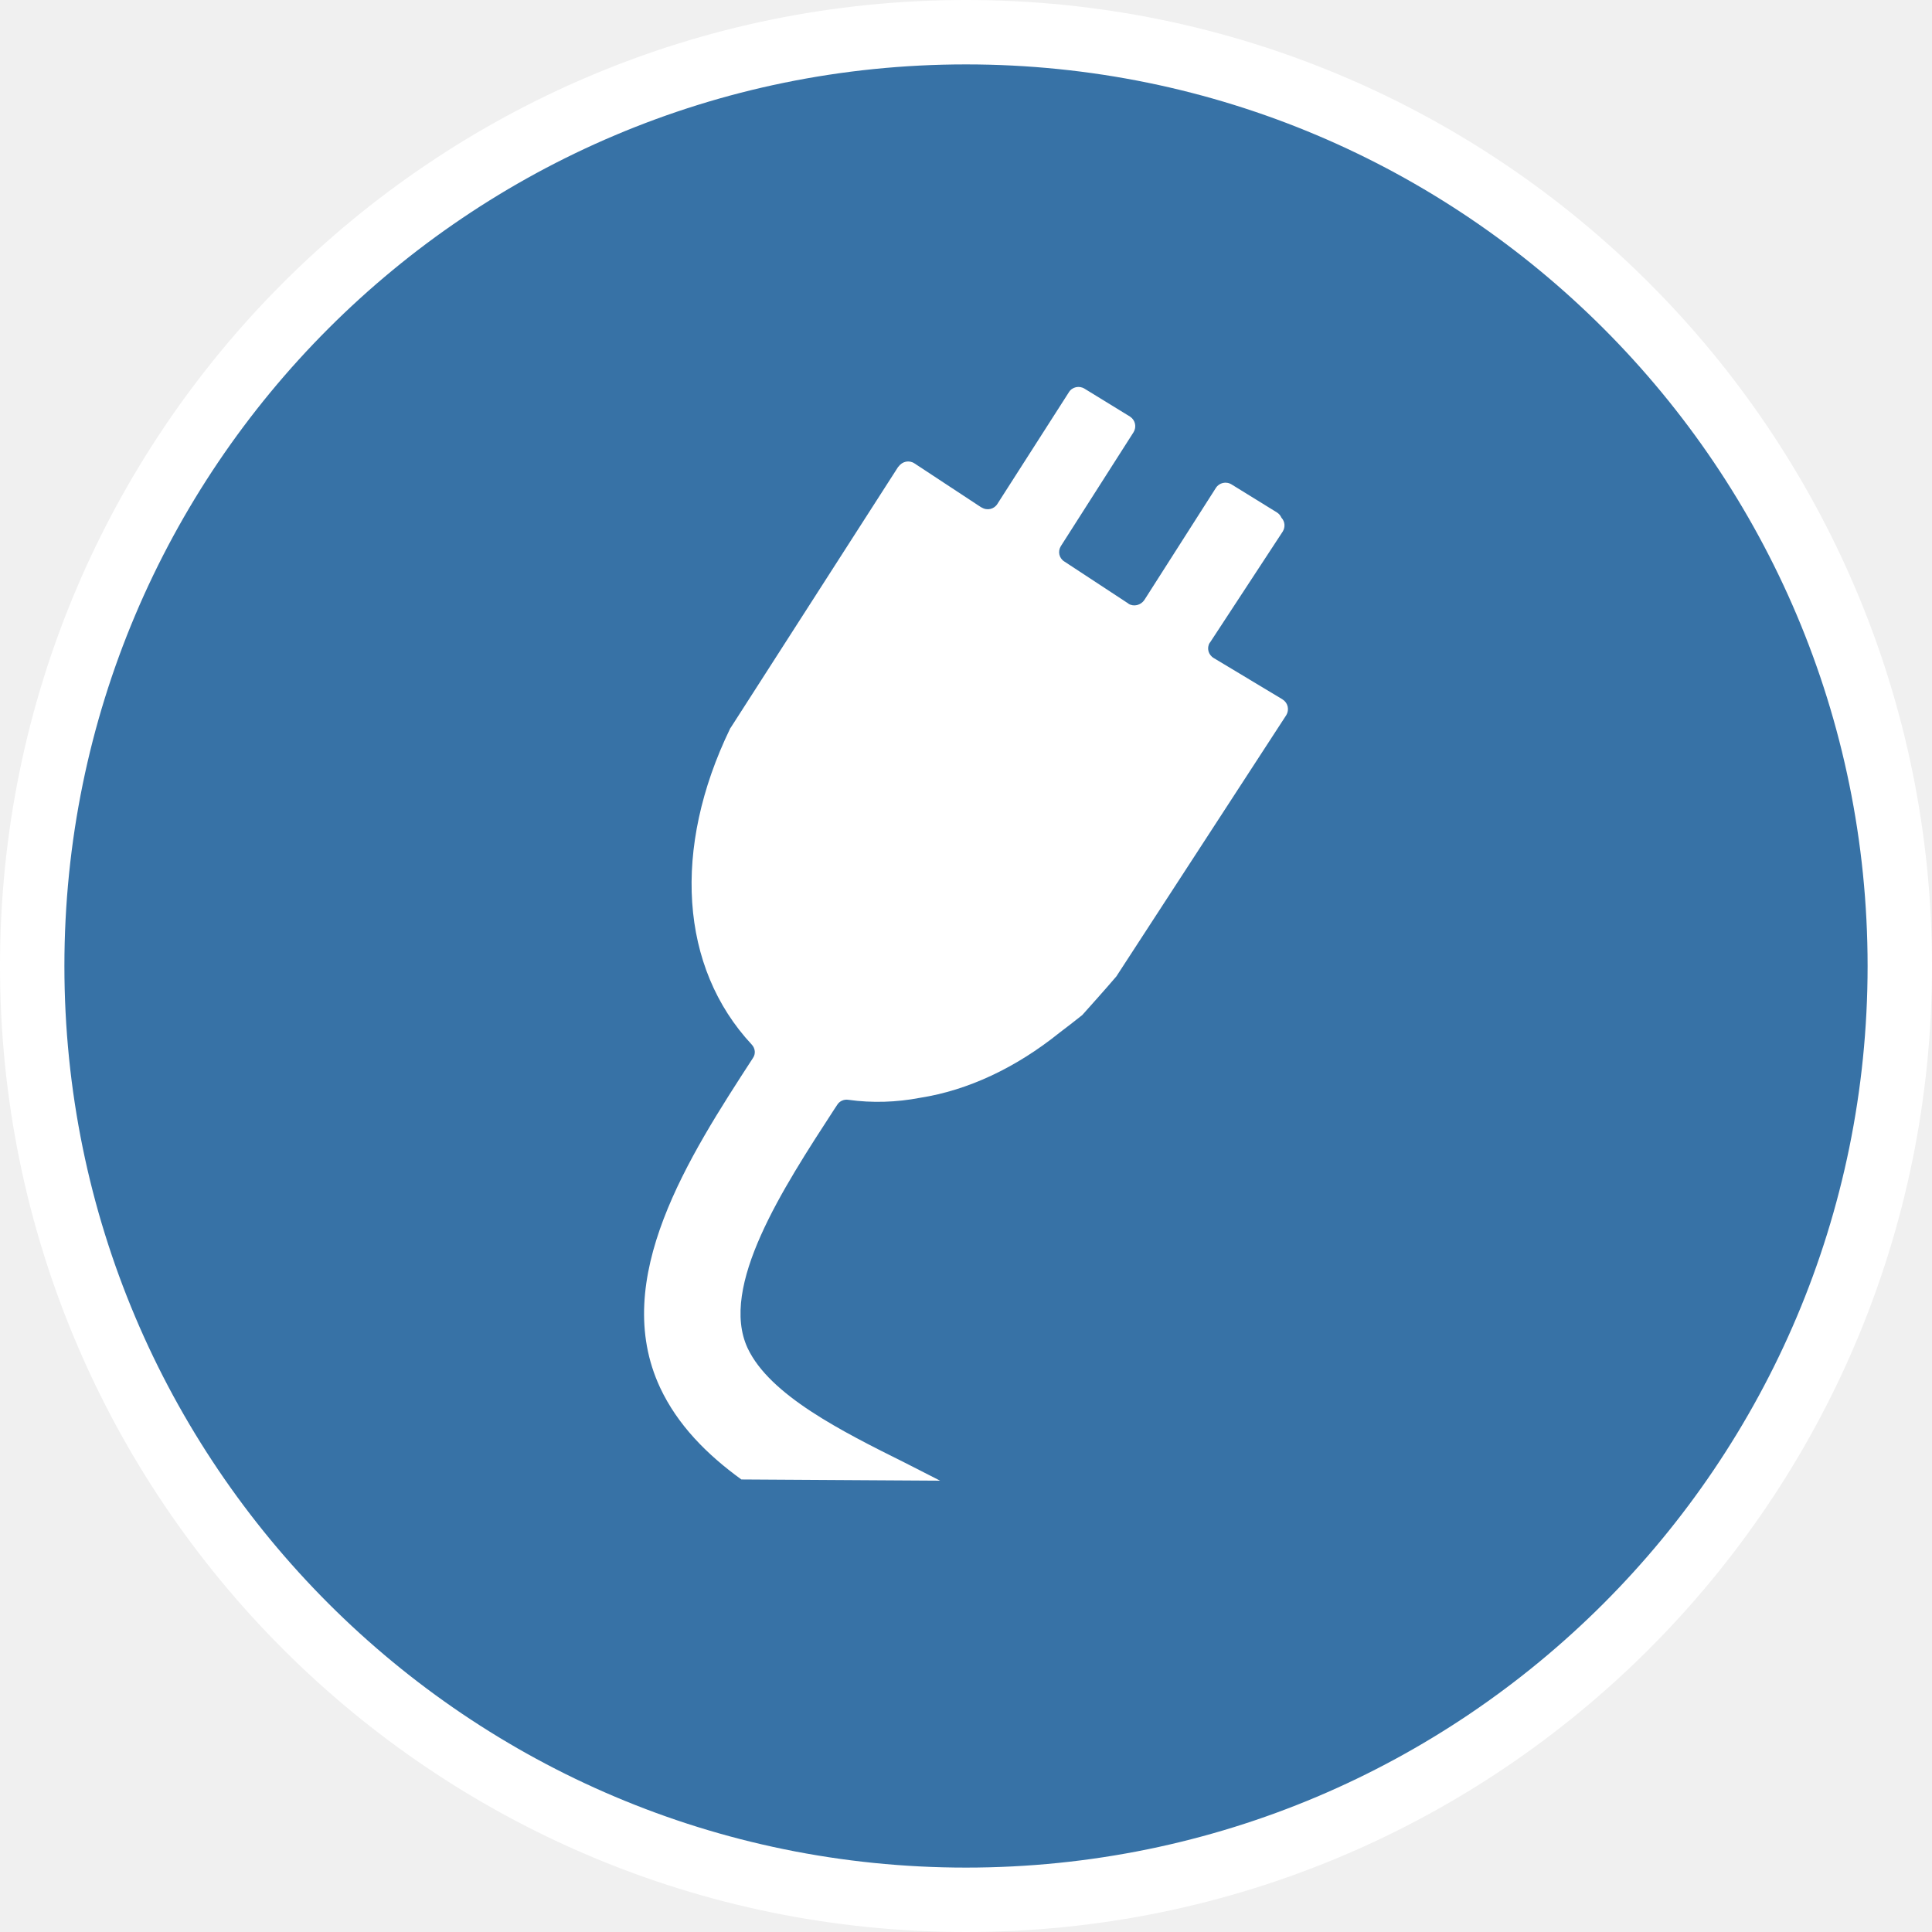
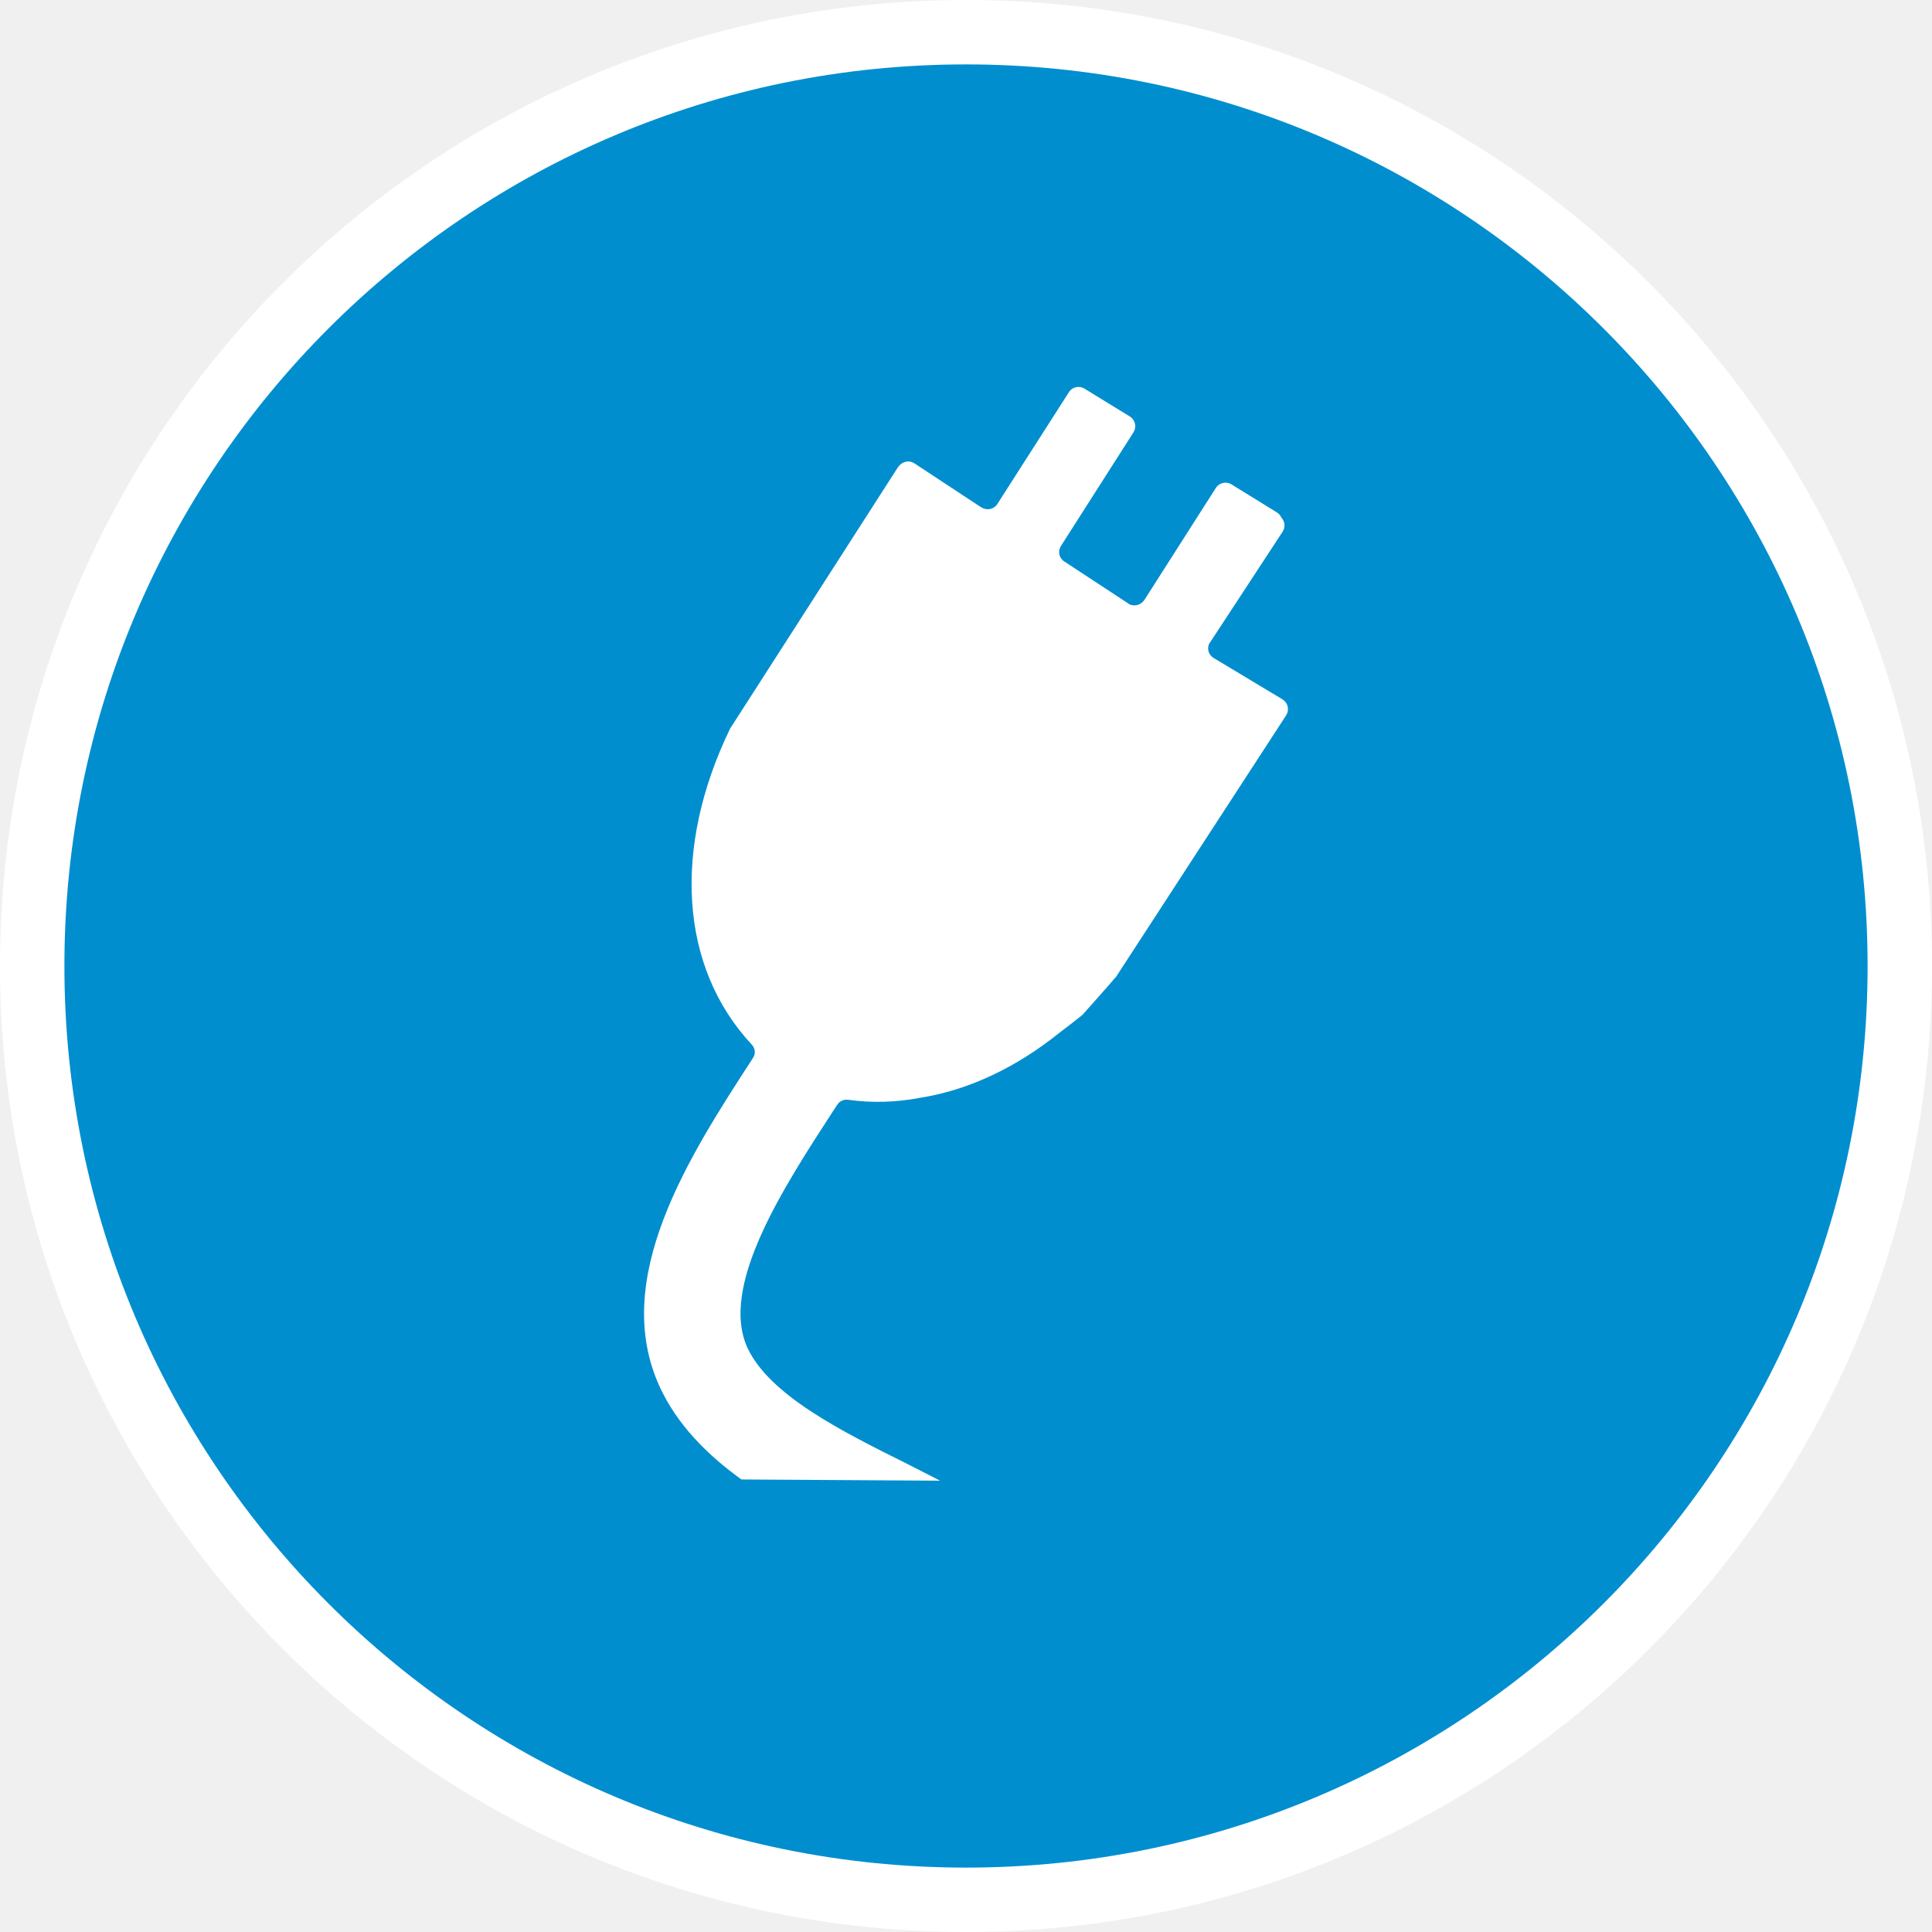
<svg xmlns="http://www.w3.org/2000/svg" width="30px" height="30px" version="1.1" id="svg8">
  <defs id="defs2" />
-   <circle style="color:#000000;clip-rule:nonzero;display:inline;overflow:visible;visibility:visible;opacity:1;isolation:auto;mix-blend-mode:normal;color-interpolation:sRGB;color-interpolation-filters:linearRGB;solid-color:#000000;solid-opacity:1;vector-effect:none;fill:#3772a6;fill-opacity:1;fill-rule:evenodd;stroke:#ffffff;stroke-width:1;stroke-linecap:butt;stroke-linejoin:miter;stroke-miterlimit:4;stroke-dasharray:none;stroke-dashoffset:0;stroke-opacity:1;marker:none;color-rendering:auto;image-rendering:auto;shape-rendering:auto;text-rendering:auto;enable-background:accumulate" id="path815" cx="15" cy="15" r="14.5" />
+   <circle style="color:#000000;clip-rule:nonzero;display:inline;overflow:visible;visibility:visible;opacity:1;isolation:auto;mix-blend-mode:normal;color-interpolation:sRGB;color-interpolation-filters:linearRGB;solid-color:#000000;solid-opacity:1;vector-effect:none;fill:#008ecf;fill-opacity:1;fill-rule:evenodd;stroke:#ffffff;stroke-width:1;stroke-linecap:butt;stroke-linejoin:miter;stroke-miterlimit:4;stroke-dasharray:none;stroke-dashoffset:0;stroke-opacity:1;marker:none;color-rendering:auto;image-rendering:auto;shape-rendering:auto;text-rendering:auto;enable-background:accumulate" id="path815" cx="15" cy="15" r="14.5" />
  <g transform="translate(10,6)">
    <g id="surface1">
      <path style=" stroke:none;fill-rule:nonzero;fill:#FFFFFF;fill-opacity:1;" d="M 3 11.156 C 3.035 11.098 3.105 11.066 3.176 11.078 C 3.543 11.129 3.918 11.117 4.285 11.047 C 5.031 10.93 5.773 10.582 6.453 10.035 C 6.566 9.949 6.684 9.859 6.805 9.762 C 6.816 9.75 7.191 9.332 7.336 9.16 C 7.34 9.152 7.344 9.148 7.348 9.141 L 9.973 5.105 C 10.023 5.023 10 4.914 9.918 4.863 C 9.918 4.863 9.914 4.863 9.914 4.859 L 8.848 4.219 C 8.762 4.168 8.734 4.062 8.785 3.98 C 8.789 3.977 8.789 3.977 8.789 3.977 L 9.918 2.254 C 9.961 2.184 9.953 2.098 9.898 2.039 C 9.883 2.004 9.859 1.977 9.828 1.957 L 9.125 1.523 C 9.039 1.469 8.93 1.496 8.879 1.578 L 7.77 3.316 C 7.715 3.398 7.605 3.426 7.523 3.375 C 7.523 3.371 7.52 3.371 7.52 3.371 L 6.527 2.719 C 6.445 2.668 6.422 2.562 6.473 2.48 L 7.602 0.711 C 7.652 0.629 7.629 0.523 7.547 0.469 L 6.84 0.035 C 6.758 -0.016 6.648 0.008 6.598 0.09 L 5.488 1.824 C 5.438 1.906 5.328 1.934 5.242 1.879 C 5.242 1.879 5.242 1.879 5.238 1.879 L 4.199 1.195 C 4.117 1.141 4.008 1.164 3.953 1.246 C 3.949 1.246 3.949 1.246 3.949 1.246 L 1.348 5.297 C 1.34 5.305 1.34 5.309 1.336 5.316 C 0.438 7.172 0.555 9.02 1.672 10.219 C 1.727 10.277 1.738 10.363 1.691 10.43 C 0.699 11.957 -0.535 13.863 0.25 15.547 C 0.52 16.125 0.977 16.586 1.512 16.973 L 4.598 16.992 C 4.422 16.902 4.238 16.809 4.055 16.715 C 3.066 16.223 1.953 15.664 1.609 14.934 C 1.164 13.977 2.156 12.453 2.953 11.227 C 2.969 11.203 2.984 11.18 3 11.156 Z M 3 11.156 " />
    </g>
  </g>
</svg>
